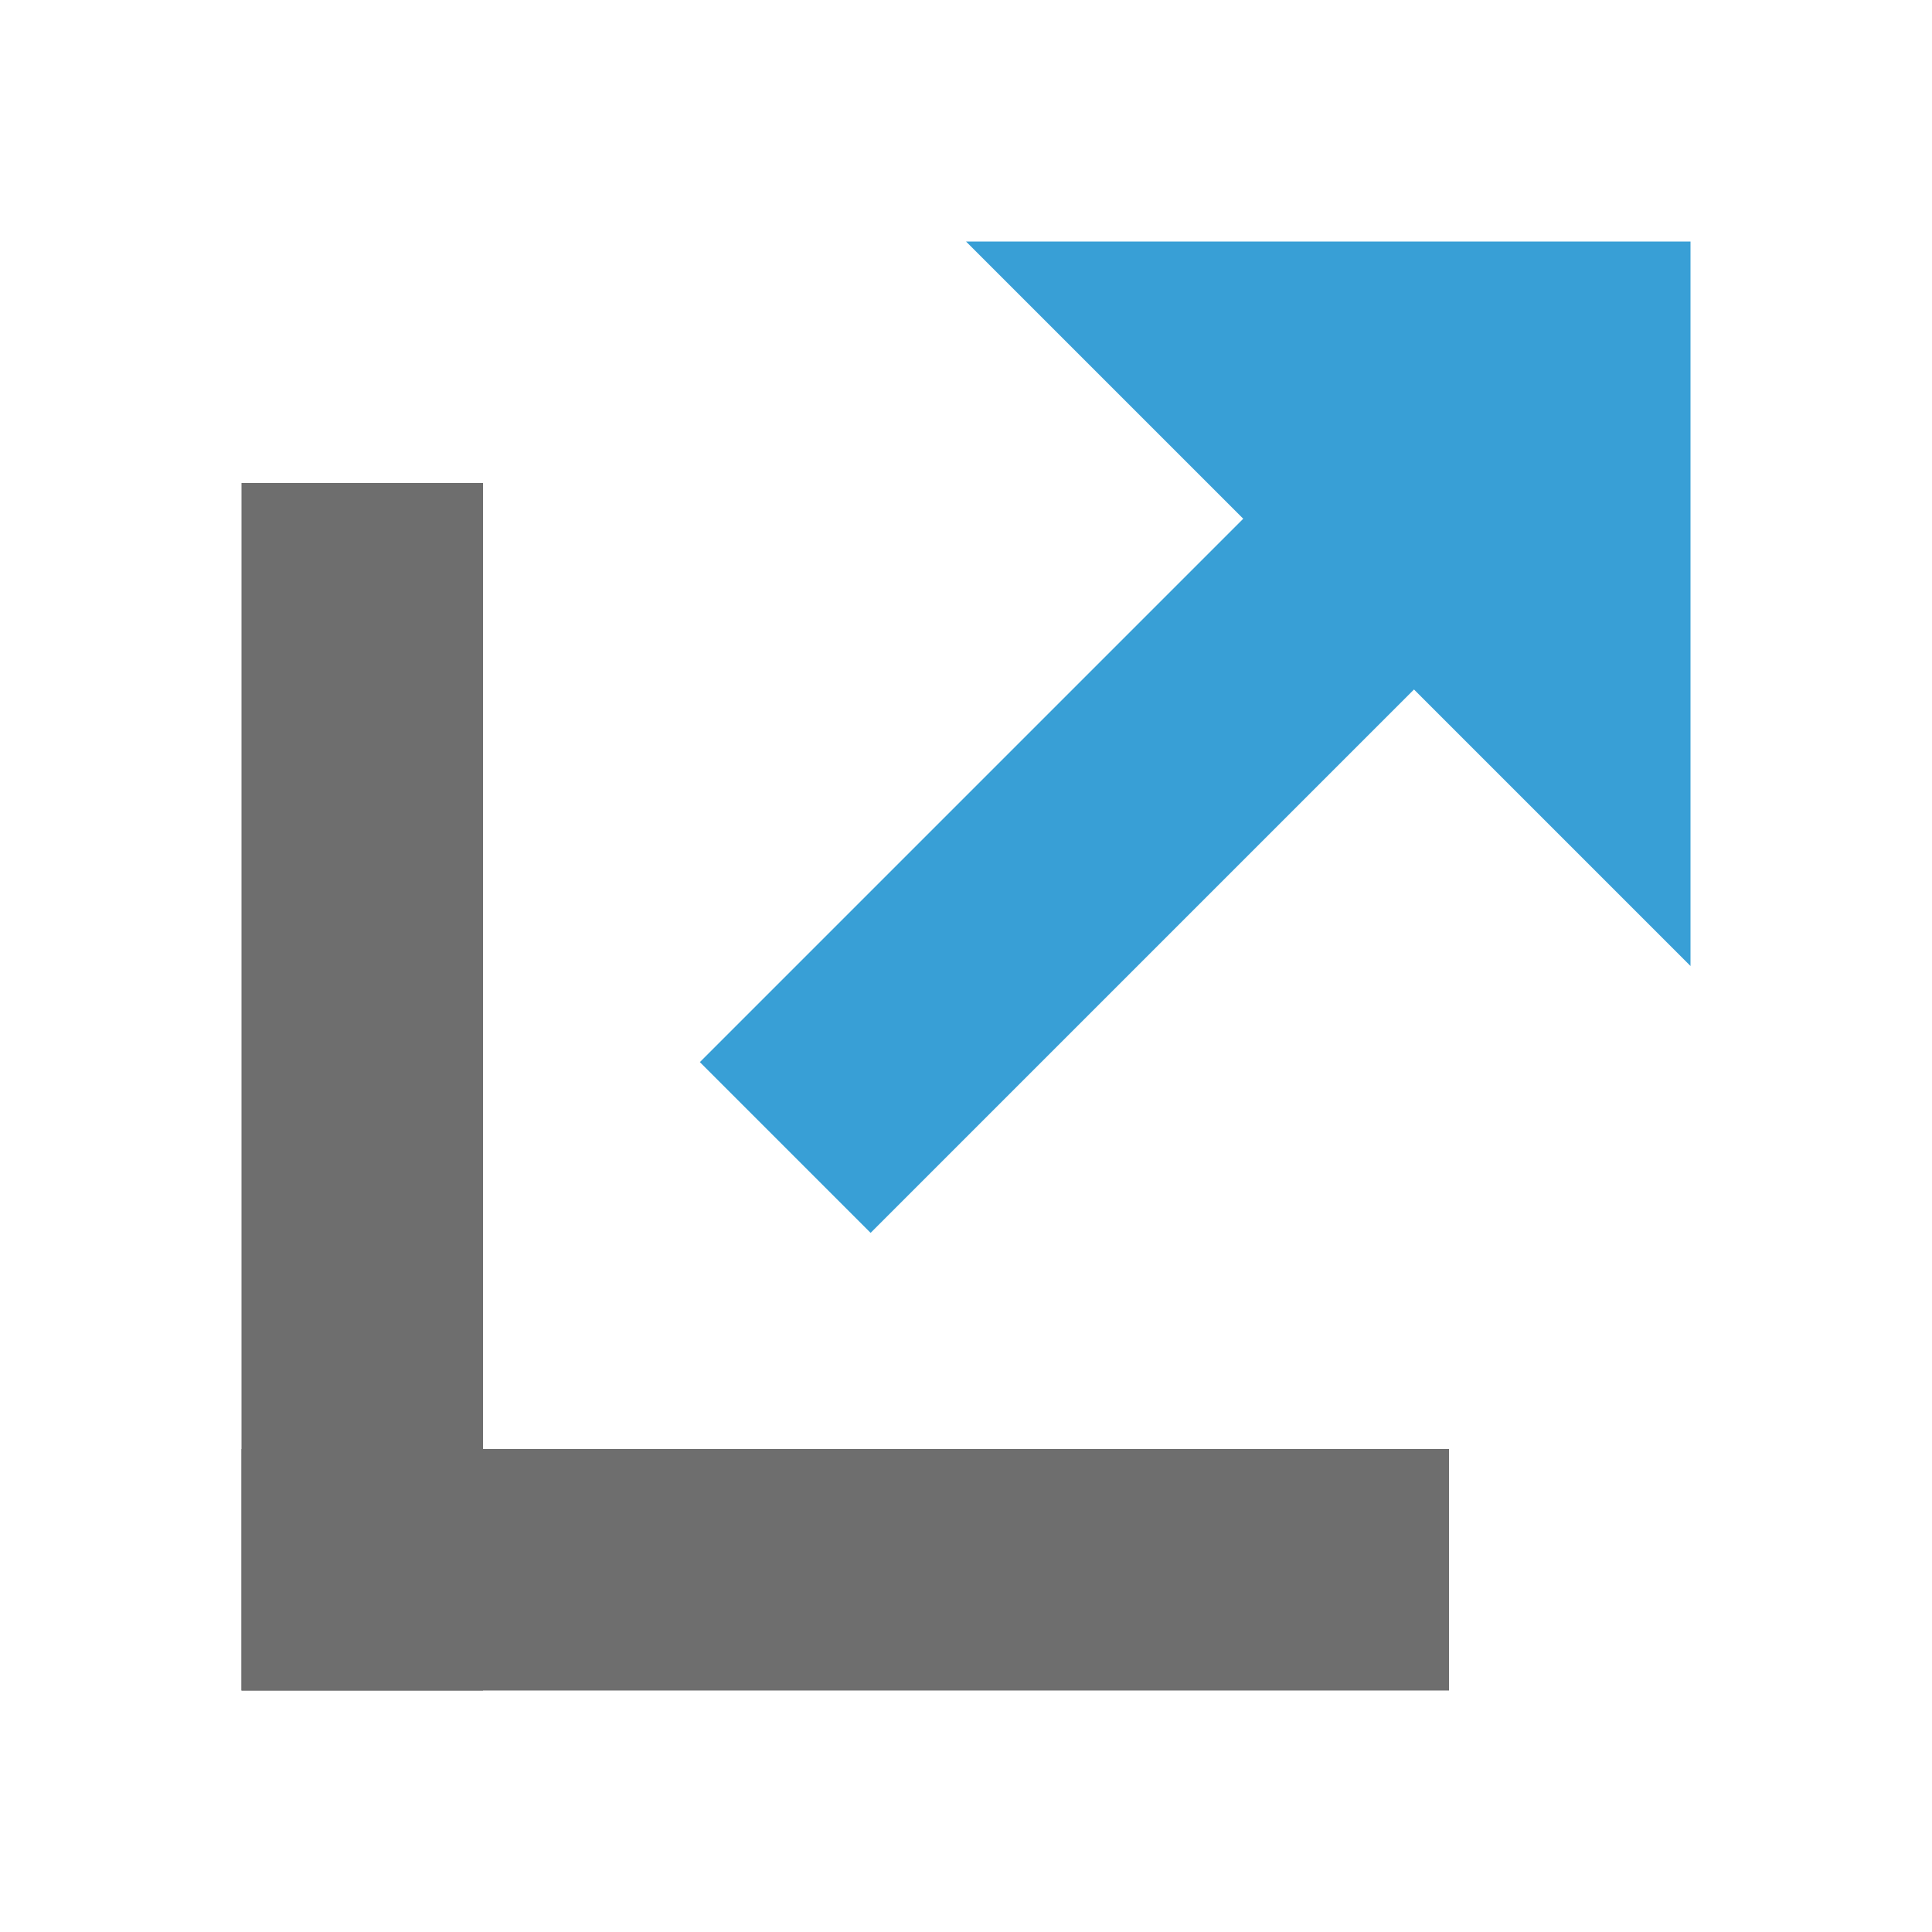
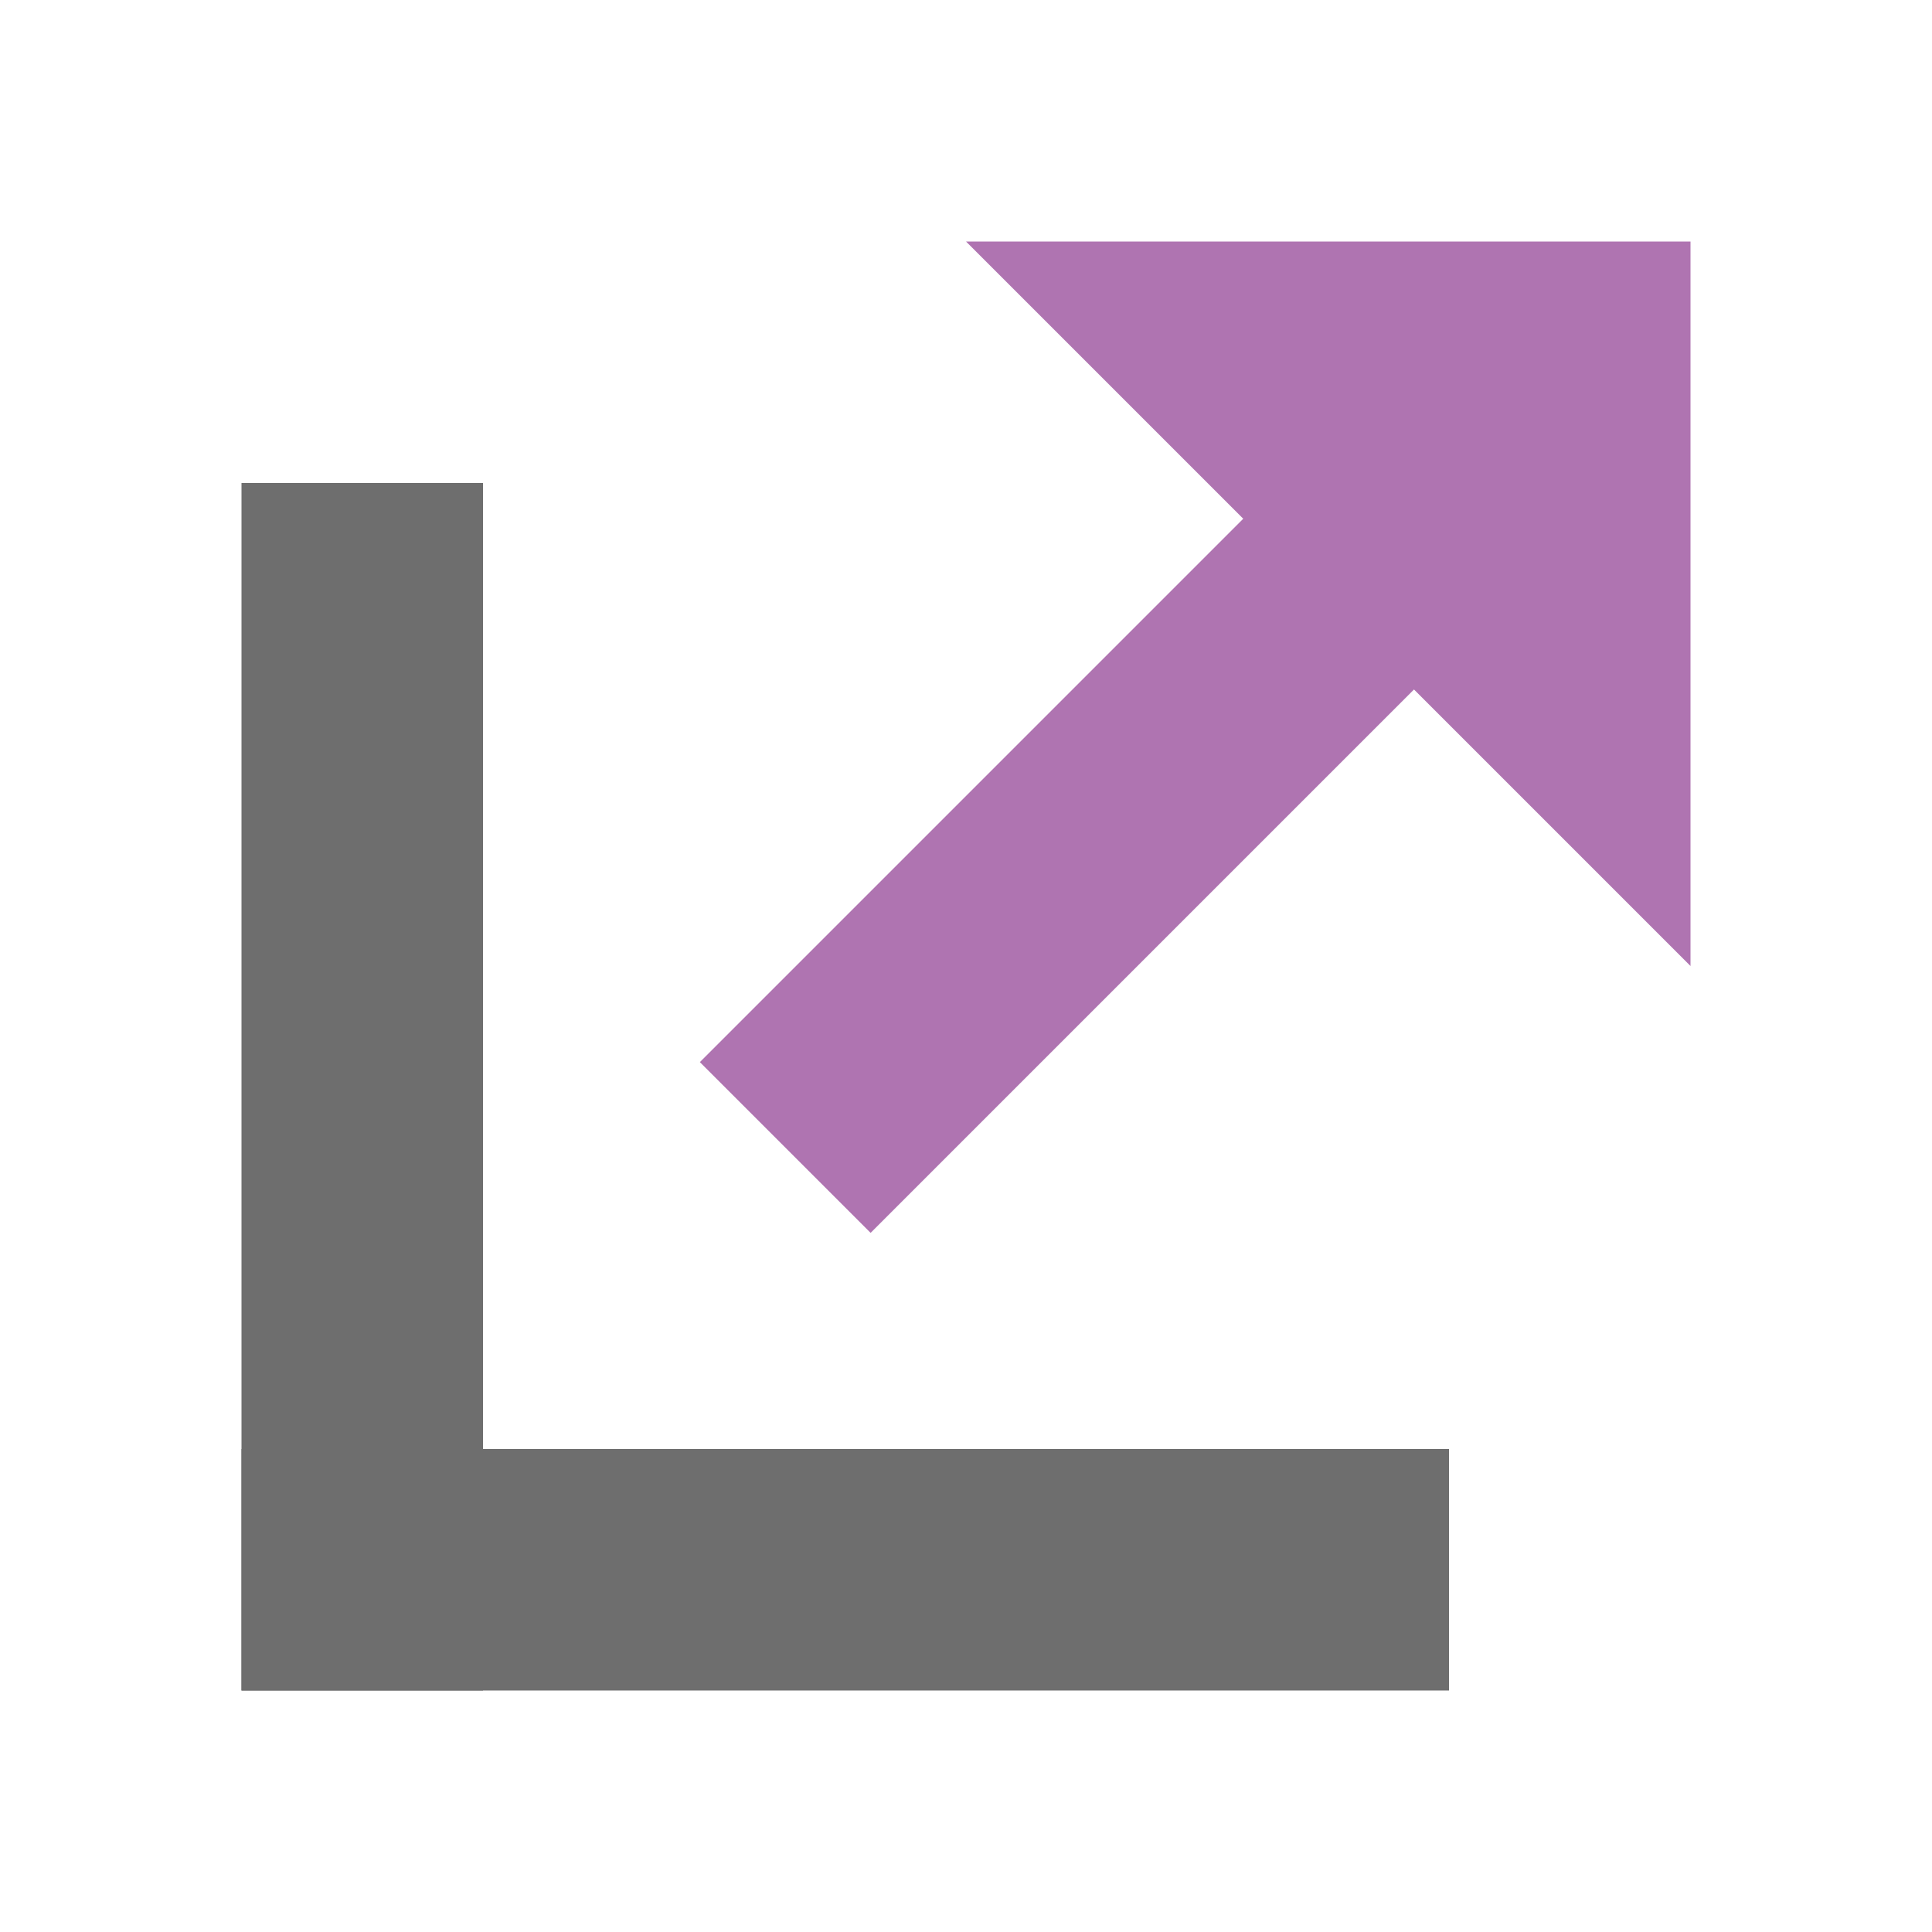
<svg xmlns="http://www.w3.org/2000/svg" width="16" height="16" viewBox="0 0 16 16">
  <g>
    <rect x="2" y="4" width="2" height="10" style="fill:#6e6e6e;" />
    <rect x="2" y="12" width="10" height="2" style="fill:#6e6e6e;" />
    <g>
-       <path d="M5.796,8.796l1.414,1.414l5.93,-5.93l-1.414,-1.414l-5.93,5.93Z" style="fill:#389fd6;" />
-       <path d="M14,8l-6,-6l6,0l0,6Z" style="fill:#389fd6;" />
+       <path d="M5.796,8.796l1.414,1.414l5.93,-5.93l-1.414,-1.414l-5.93,5.93Z" style="fill:#af74b1;fill-rule:nonzero;" />
+       <path d="M14,8l-6,-6l6,0l0,6Z" style="fill:#af74b1;fill-rule:nonzero;" />
    </g>
  </g>
</svg>
